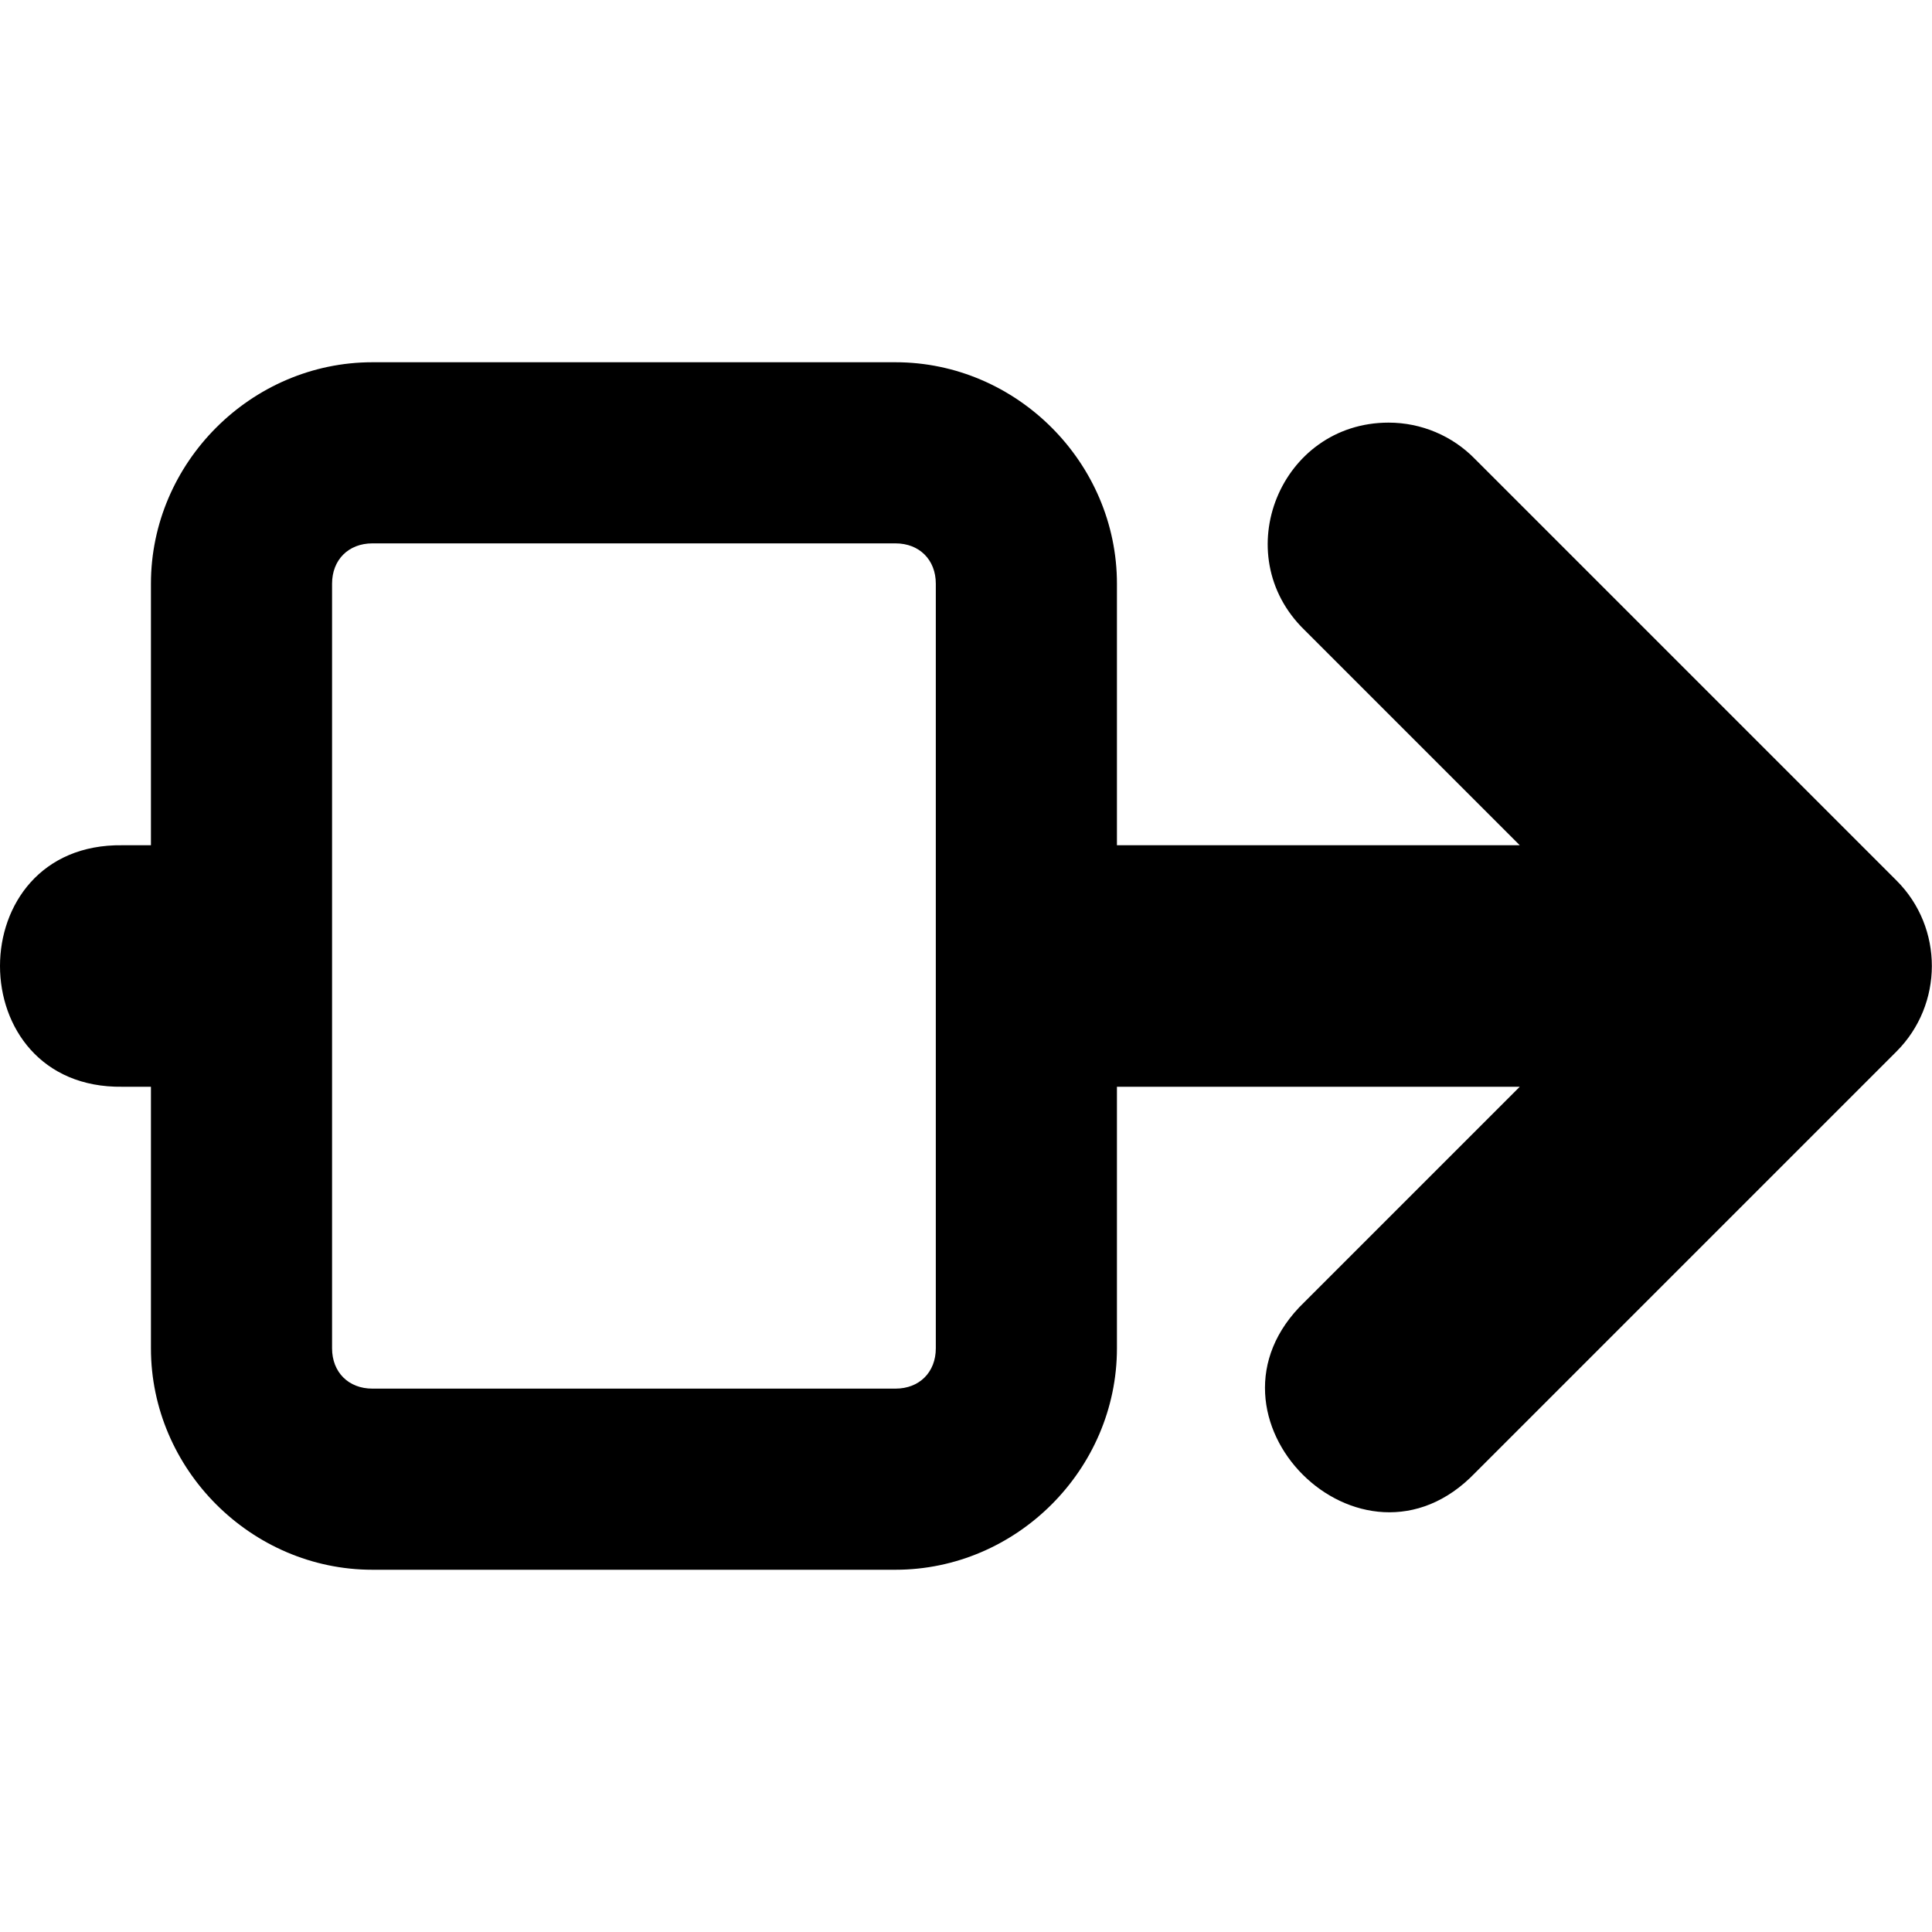
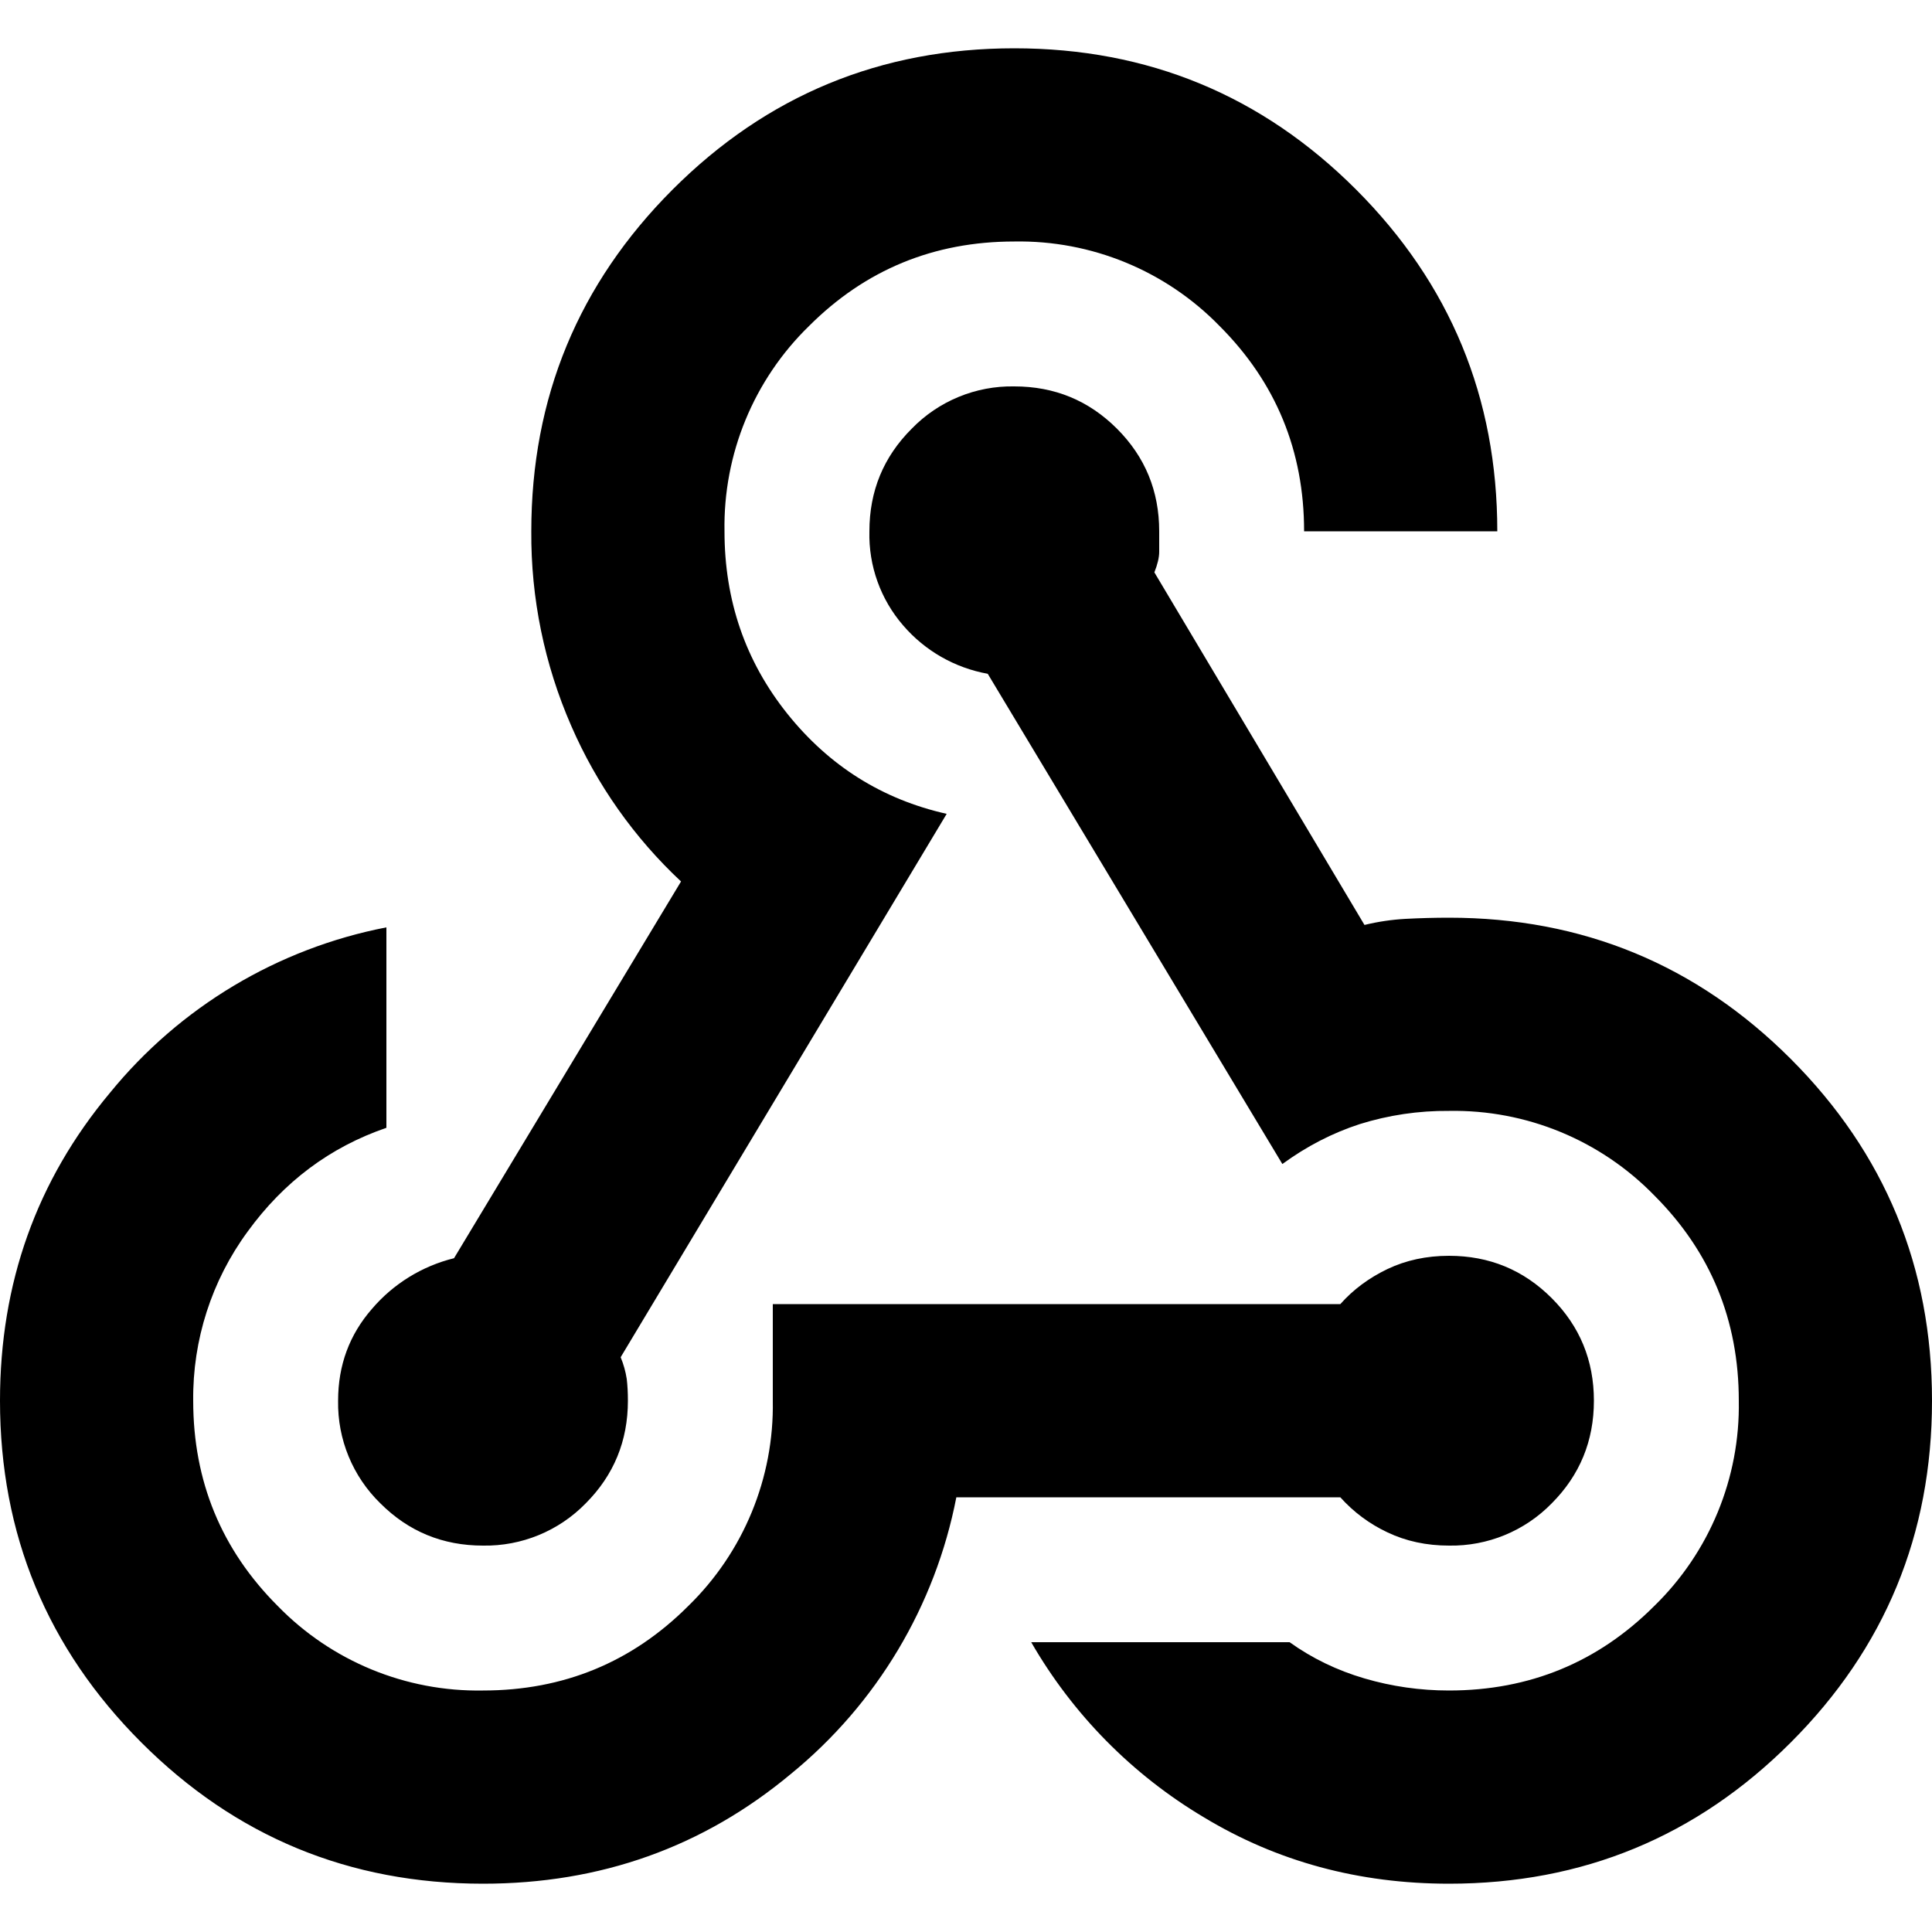
- <svg xmlns="http://www.w3.org/2000/svg" width="16" height="16" version="1.1" viewBox="0 0 16 16">
-   <path d="m3.084 3c-1.003 0-1.834 0.831-1.834 1.834v2.166h-0.236c-1.352-0.019-1.352 2.019 0 2h0.236v2.166c0 1.003 0.831 1.834 1.834 1.834h4.332c1.003 0 1.834-0.831 1.834-1.834v-2.166h3.336l-1.783 1.783c-0.982 0.943 0.472 2.396 1.414 1.414l3.49-3.49c0.387-0.388 0.391-1.023 0-1.414l-3.49-3.49c-0.188-0.194-0.447-0.303-0.717-0.303-0.897 0-1.34 1.091-0.697 1.717l1.783 1.783h-3.336v-2.166c0-1.003-0.831-1.834-1.834-1.834h-4.332zm0 1.5h4.332c0.198 0 0.334 0.136 0.334 0.334v6.332c0 0.198-0.136 0.334-0.334 0.334h-4.332c-0.198 0-0.334-0.136-0.334-0.334v-6.332c0-0.198 0.136-0.334 0.334-0.334z" />
+ <svg xmlns="http://www.w3.org/2000/svg" viewBox="0 0 16 16" height="16" width="16" xml:space="preserve" style="fill-rule:evenodd;clip-rule:evenodd;stroke-linejoin:round;stroke-miterlimit:2">
+   <path d="M7 21c-1.383 0-2.562-.487-3.537-1.462C2.488 18.563 2 17.383 2 16c0-1.217.379-2.279 1.138-3.187A4.893 4.893 0 0 1 6 11.1v2.075c-.583.2-1.062.558-1.437 1.075A2.907 2.907 0 0 0 4 16c0 .833.292 1.542.875 2.125A2.894 2.894 0 0 0 7 19c.833 0 1.542-.292 2.125-.875A2.894 2.894 0 0 0 10 16v-1h5.875c.133-.15.296-.271.488-.363.191-.091.404-.137.637-.137.417 0 .771.146 1.063.438.291.291.437.645.437 1.062 0 .417-.146.771-.437 1.063A1.45 1.45 0 0 1 17 17.5c-.233 0-.446-.046-.637-.137a1.523 1.523 0 0 1-.488-.363H11.9a4.902 4.902 0 0 1-1.712 2.863C9.279 20.621 8.217 21 7 21Zm10 0c-.933 0-1.779-.229-2.537-.687a5.034 5.034 0 0 1-1.788-1.813h2.675c.233.167.492.292.775.375.283.083.575.125.875.125.833 0 1.542-.292 2.125-.875A2.894 2.894 0 0 0 20 16c0-.833-.292-1.542-.875-2.125A2.894 2.894 0 0 0 17 13a3.01 3.01 0 0 0-.925.137c-.283.092-.55.23-.8.413l-3.05-5.075a1.505 1.505 0 0 1-.875-.5A1.432 1.432 0 0 1 11 7c0-.417.146-.771.438-1.062A1.443 1.443 0 0 1 12.5 5.5c.417 0 .771.146 1.063.438.291.291.437.645.437 1.062v.212c0 .059-.017.13-.05.213l2.175 3.65a2.35 2.35 0 0 1 .425-.063c.15-.008.3-.012.45-.012 1.383 0 2.563.487 3.538 1.462C21.513 13.438 22 14.617 22 16s-.487 2.563-1.462 3.538C19.563 20.513 18.383 21 17 21ZM7 17.5c-.417 0-.771-.146-1.062-.437A1.447 1.447 0 0 1 5.5 16c0-.367.117-.683.35-.95a1.63 1.63 0 0 1 .85-.525l2.35-3.9a4.85 4.85 0 0 1-1.137-1.612A4.943 4.943 0 0 1 7.5 7c0-1.383.488-2.562 1.463-3.538C9.938 2.487 11.117 2 12.5 2s2.563.487 3.538 1.462C17.013 4.438 17.5 5.617 17.5 7h-2c0-.833-.292-1.542-.875-2.125A2.894 2.894 0 0 0 12.5 4c-.833 0-1.542.292-2.125.875A2.894 2.894 0 0 0 9.5 7c0 .717.217 1.346.65 1.888.433.541.983.887 1.65 1.037L8.425 15.55a.967.967 0 0 1 .063.225c.008.067.012.142.012.225 0 .417-.146.771-.437 1.063A1.45 1.45 0 0 1 7 17.5Z" style="fill-rule:nonzero" transform="matrix(.8 0 0 .8 -1.6 -1.2)" />
</svg>
